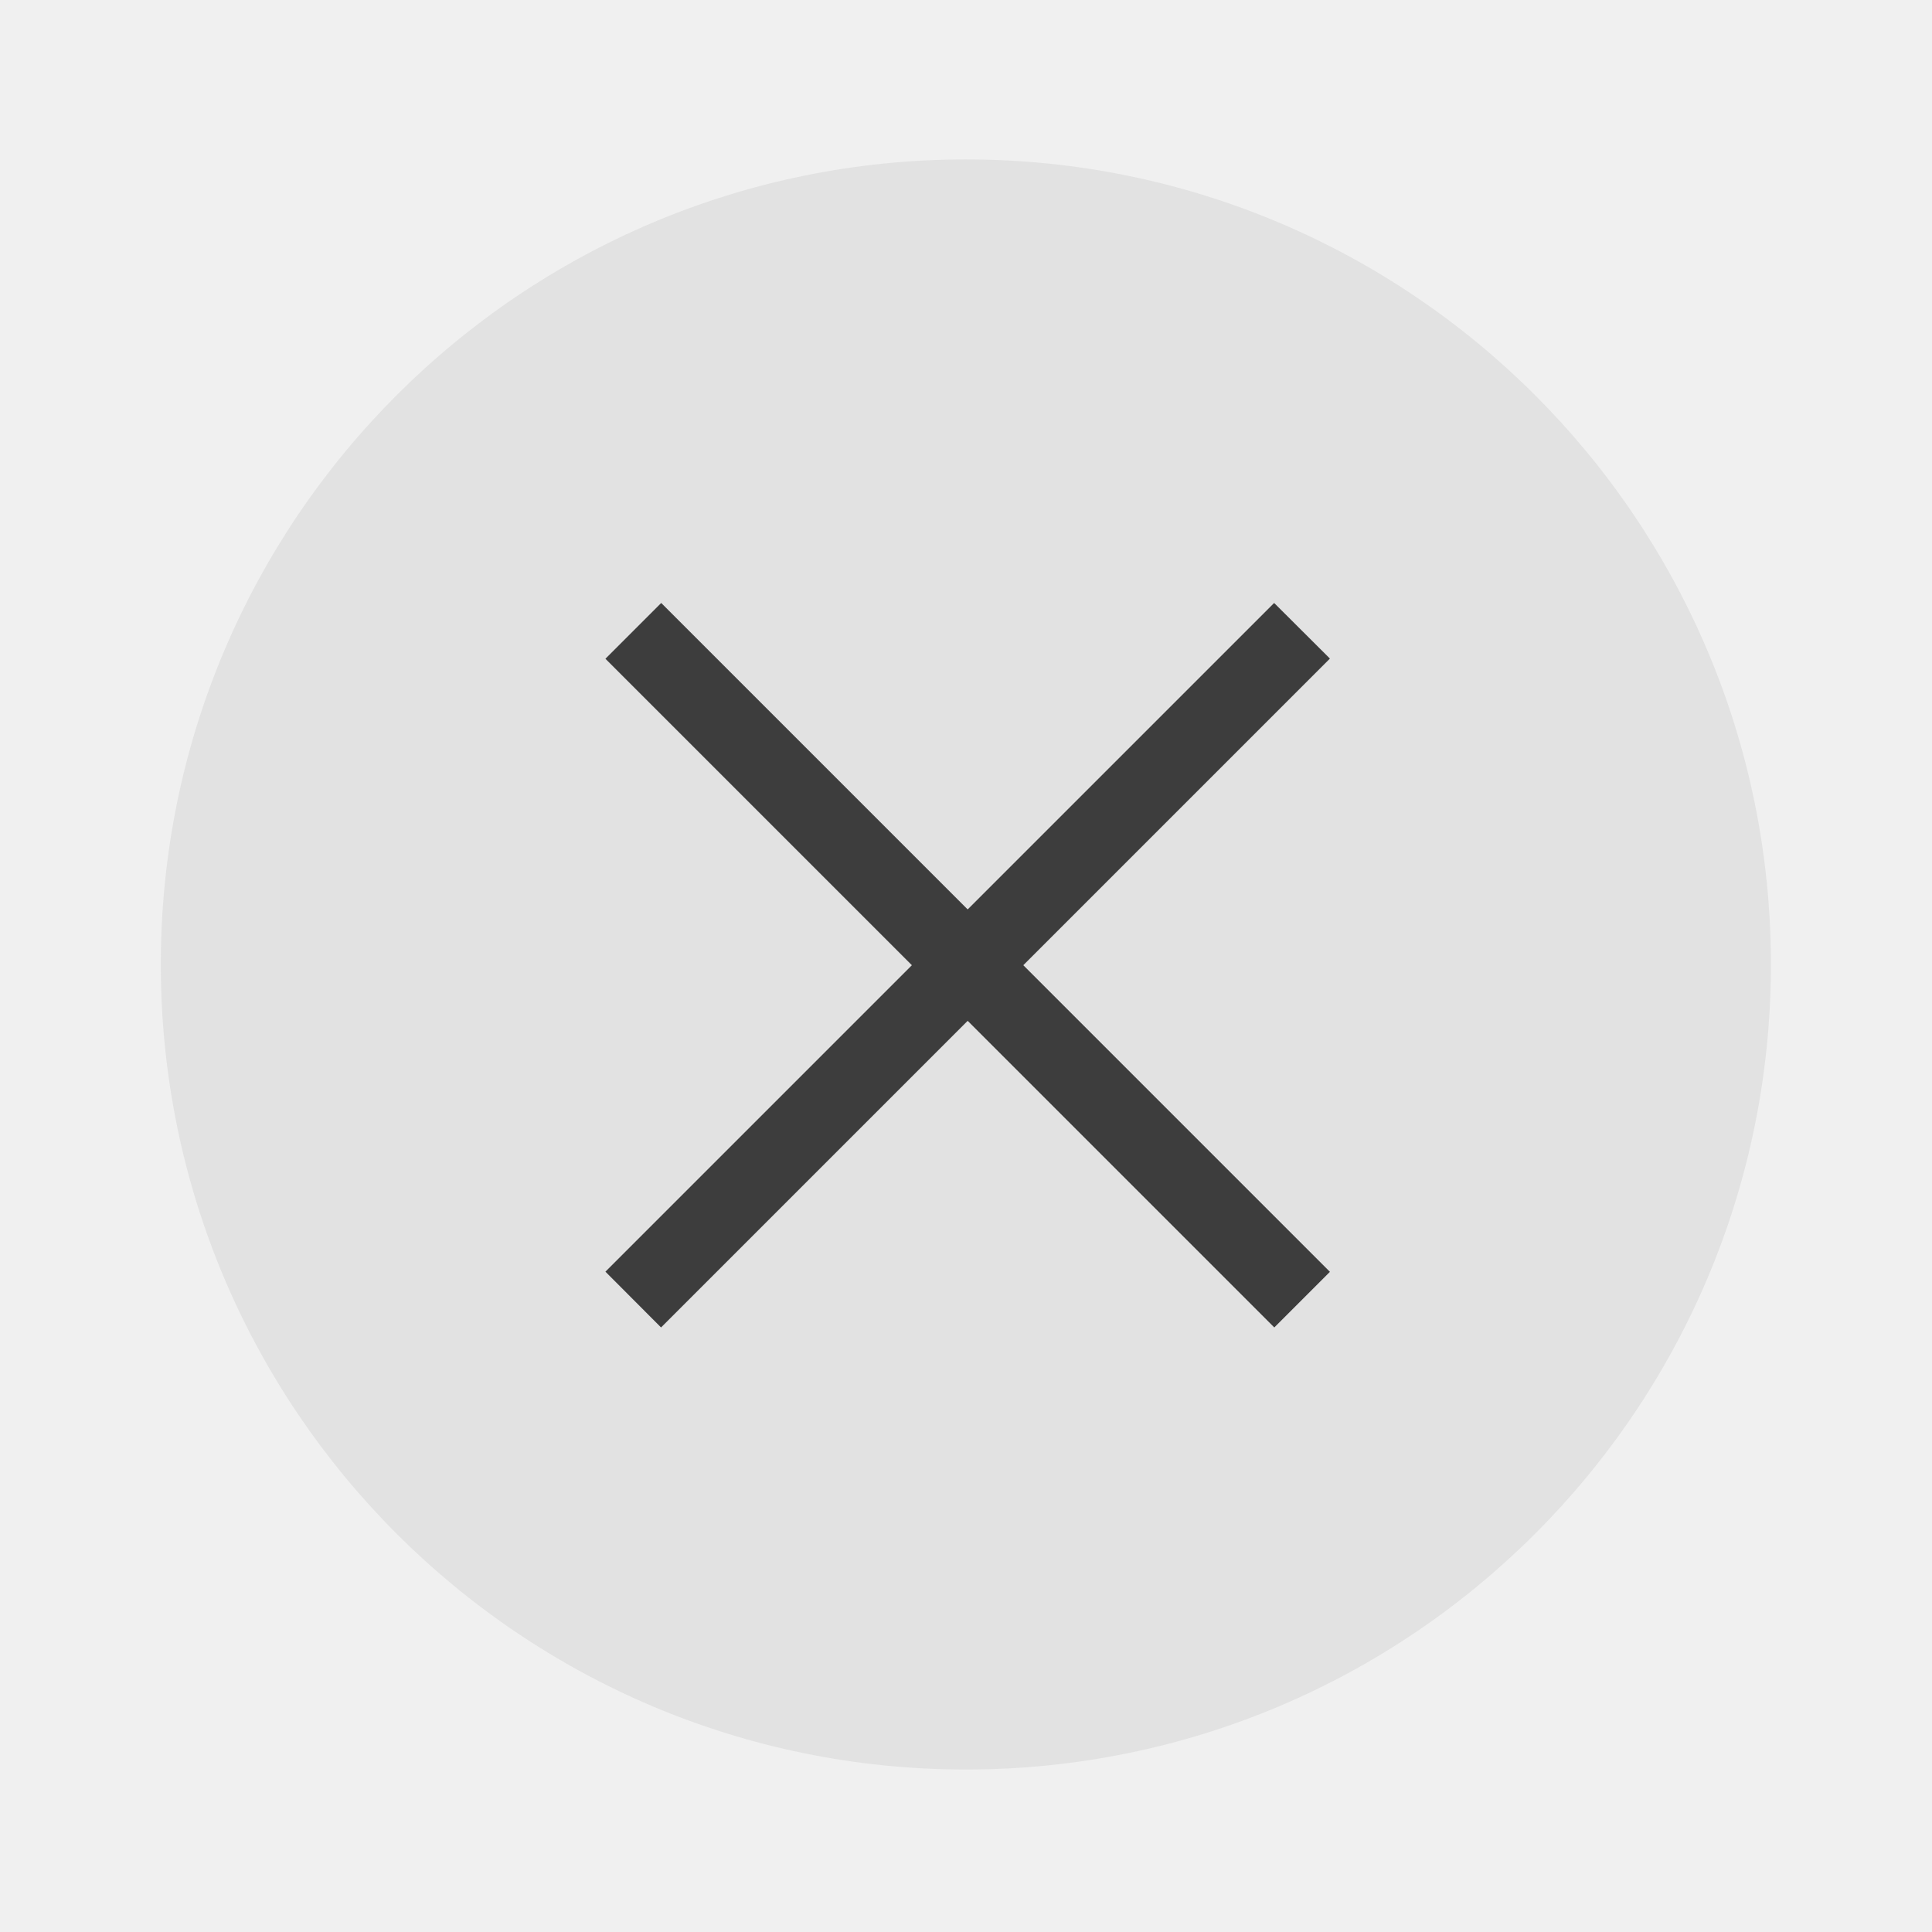
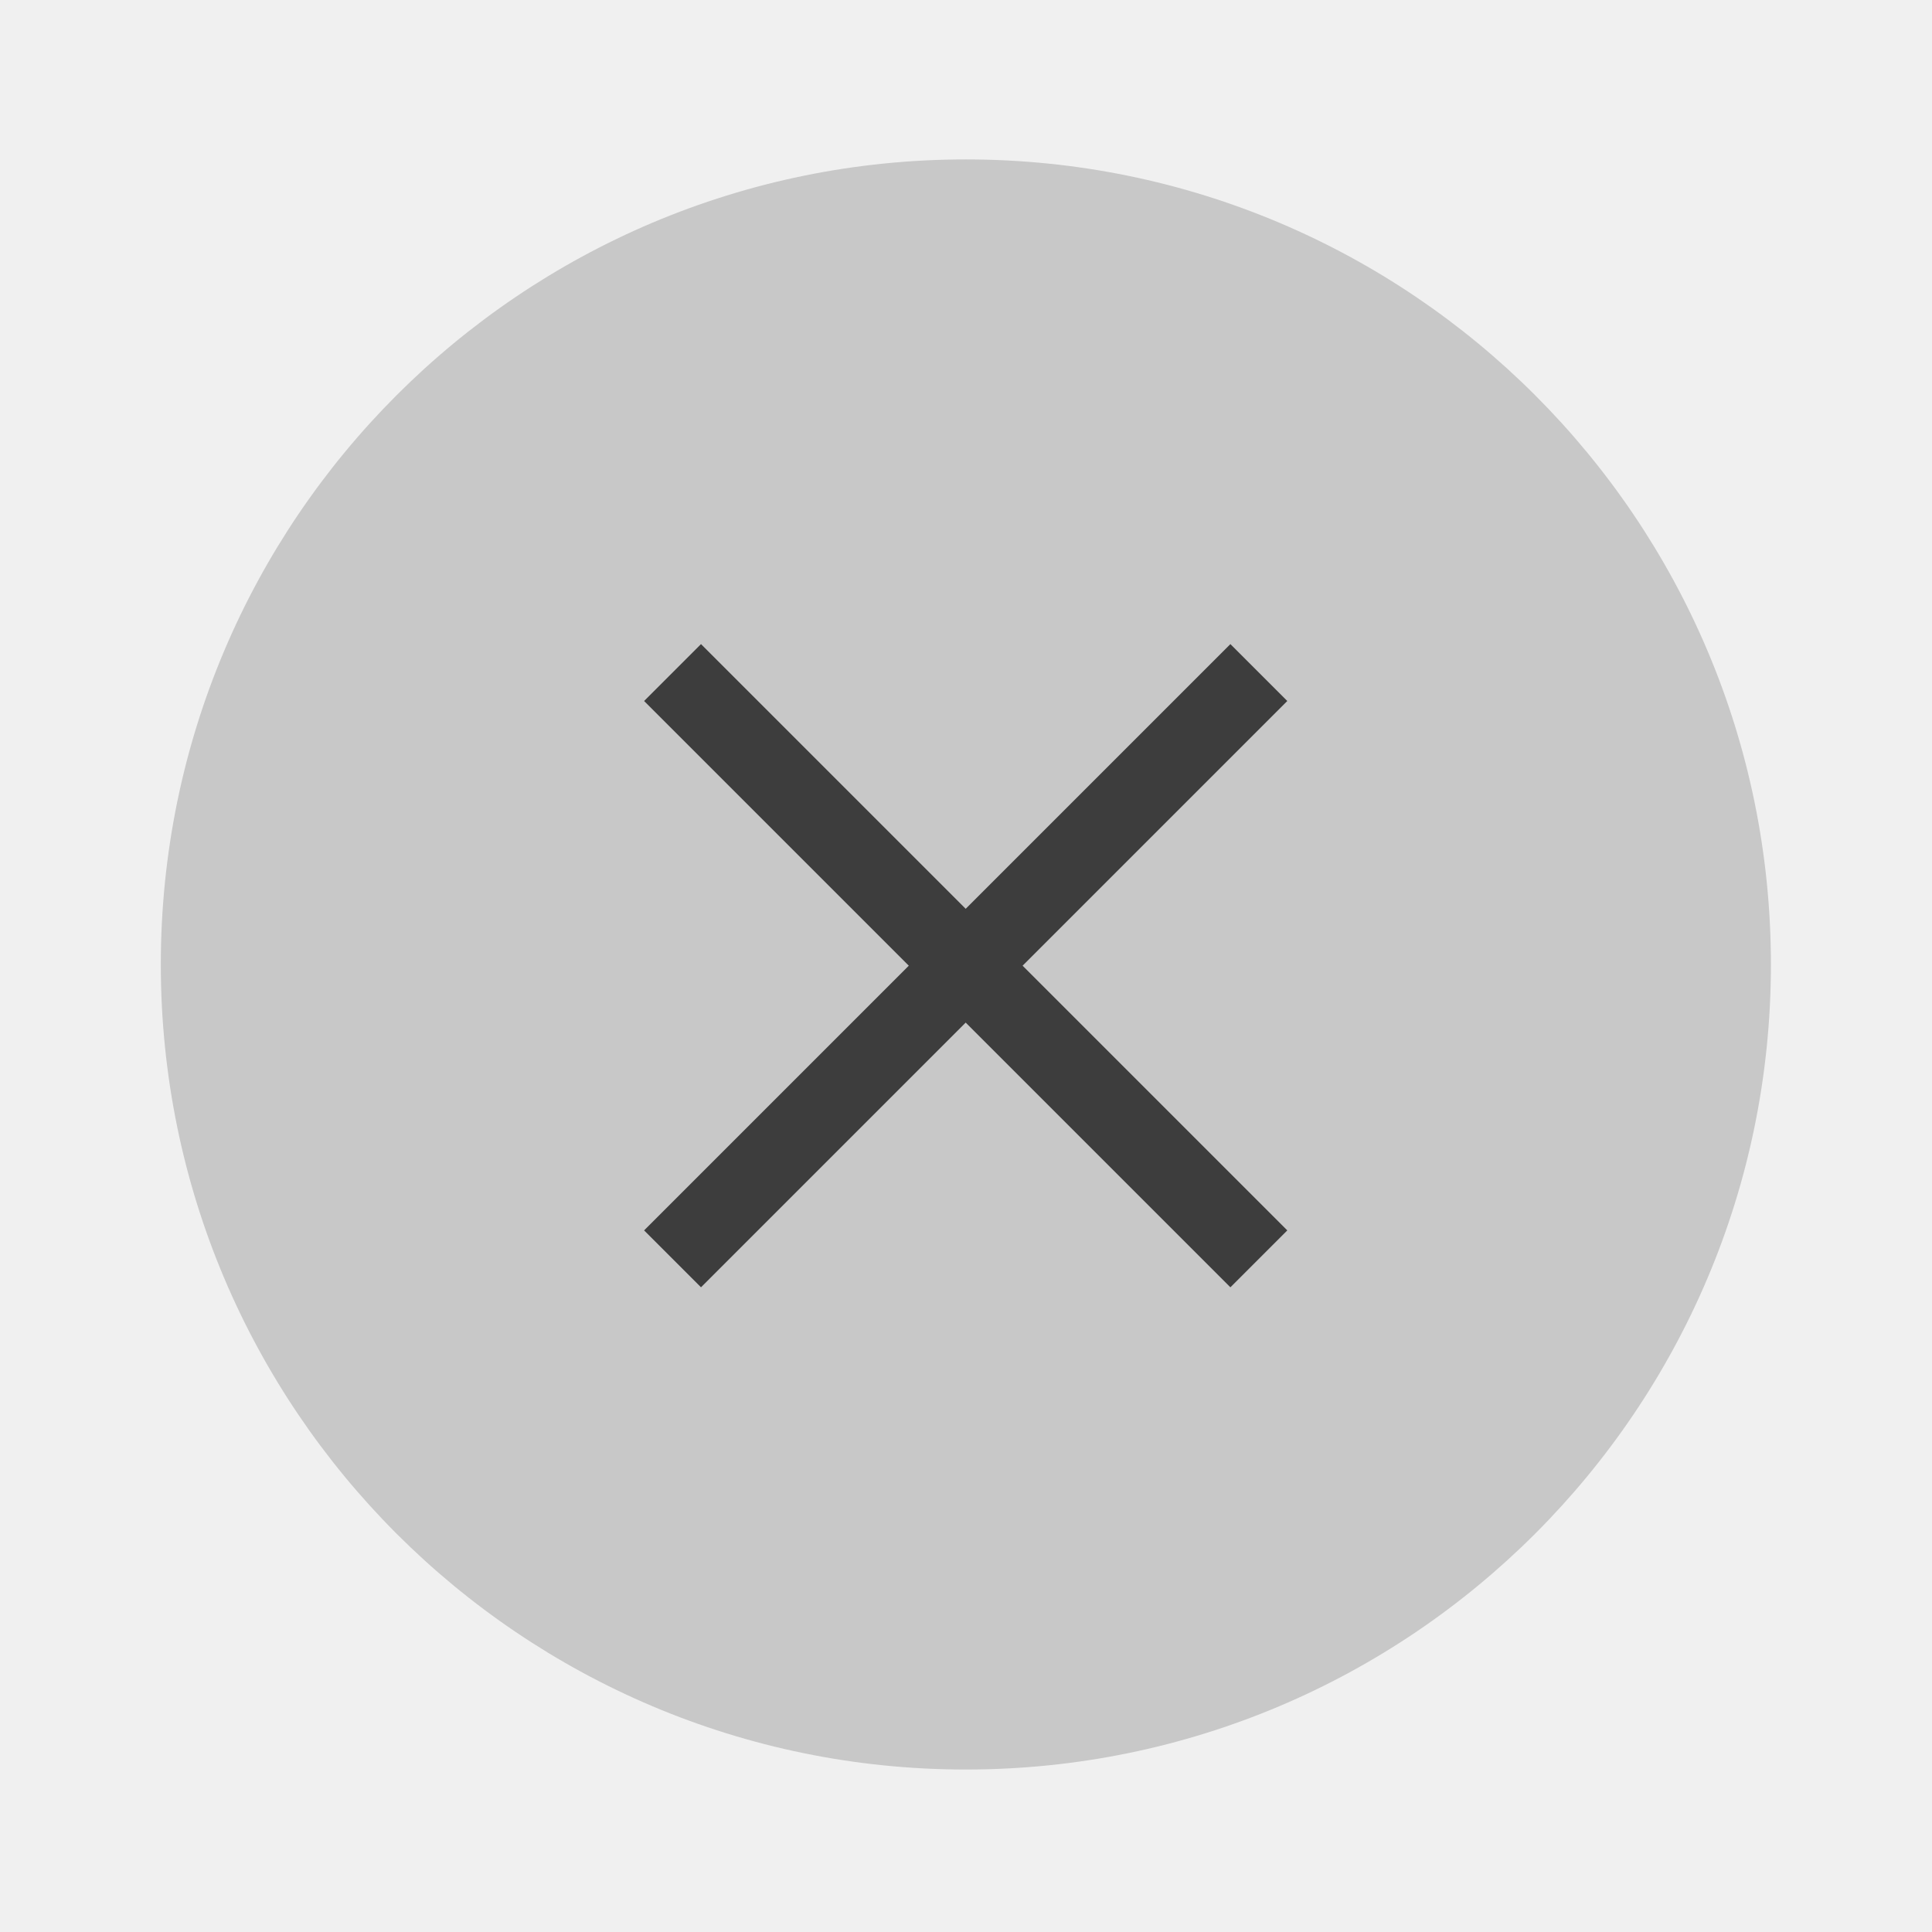
<svg xmlns="http://www.w3.org/2000/svg" width="24" height="24" version="1.1" viewBox="0 0 6.35 6.35">
  <g transform="translate(.26456 -290.92)">
-     <circle cx="2.91" cy="294.09" r="2.646" fill="#e2e2e2" stroke-width=".661" />
-     <g transform="matrix(.69226 -.69226 .69226 .69226 -202.69 92.516)" fill="#fff" stroke-width=".29">
-       <path transform="matrix(.1911 .1911 -.1911 .1911 2.9104 289.51)" d="m8.193 7.5-0.693 0.693 3.807 3.807-3.807 3.807 0.691 0.693 3.809-3.809 3.809 3.809 0.691-0.691-3.809-3.809 3.809-3.809-0.693-0.691-3.807 3.807-3.807-3.807z" fill="#3d3d3d" stroke-width="1.073" />
-     </g>
+     <path d="m5.556 294.09a2.646 2.646 0 0 1-2.646 2.646 2.646 2.646 0 0 1-2.646-2.646 2.646 2.646 0 0 1 2.646-2.646 2.646 2.646 0 0 1 2.646 2.646z" fill="#c8c8c8" stroke-width=".661" />
  </g>
+   <path d="m2.304 2.117-0.187 0.187 0.87 0.87-0.87 0.87 0.187 0.187 0.87-0.87 0.87 0.87 0.187-0.187-0.87-0.87 0.87-0.87-0.187-0.187-0.87 0.87z" fill="#3d3d3d" stroke-width=".3" />
</svg>
